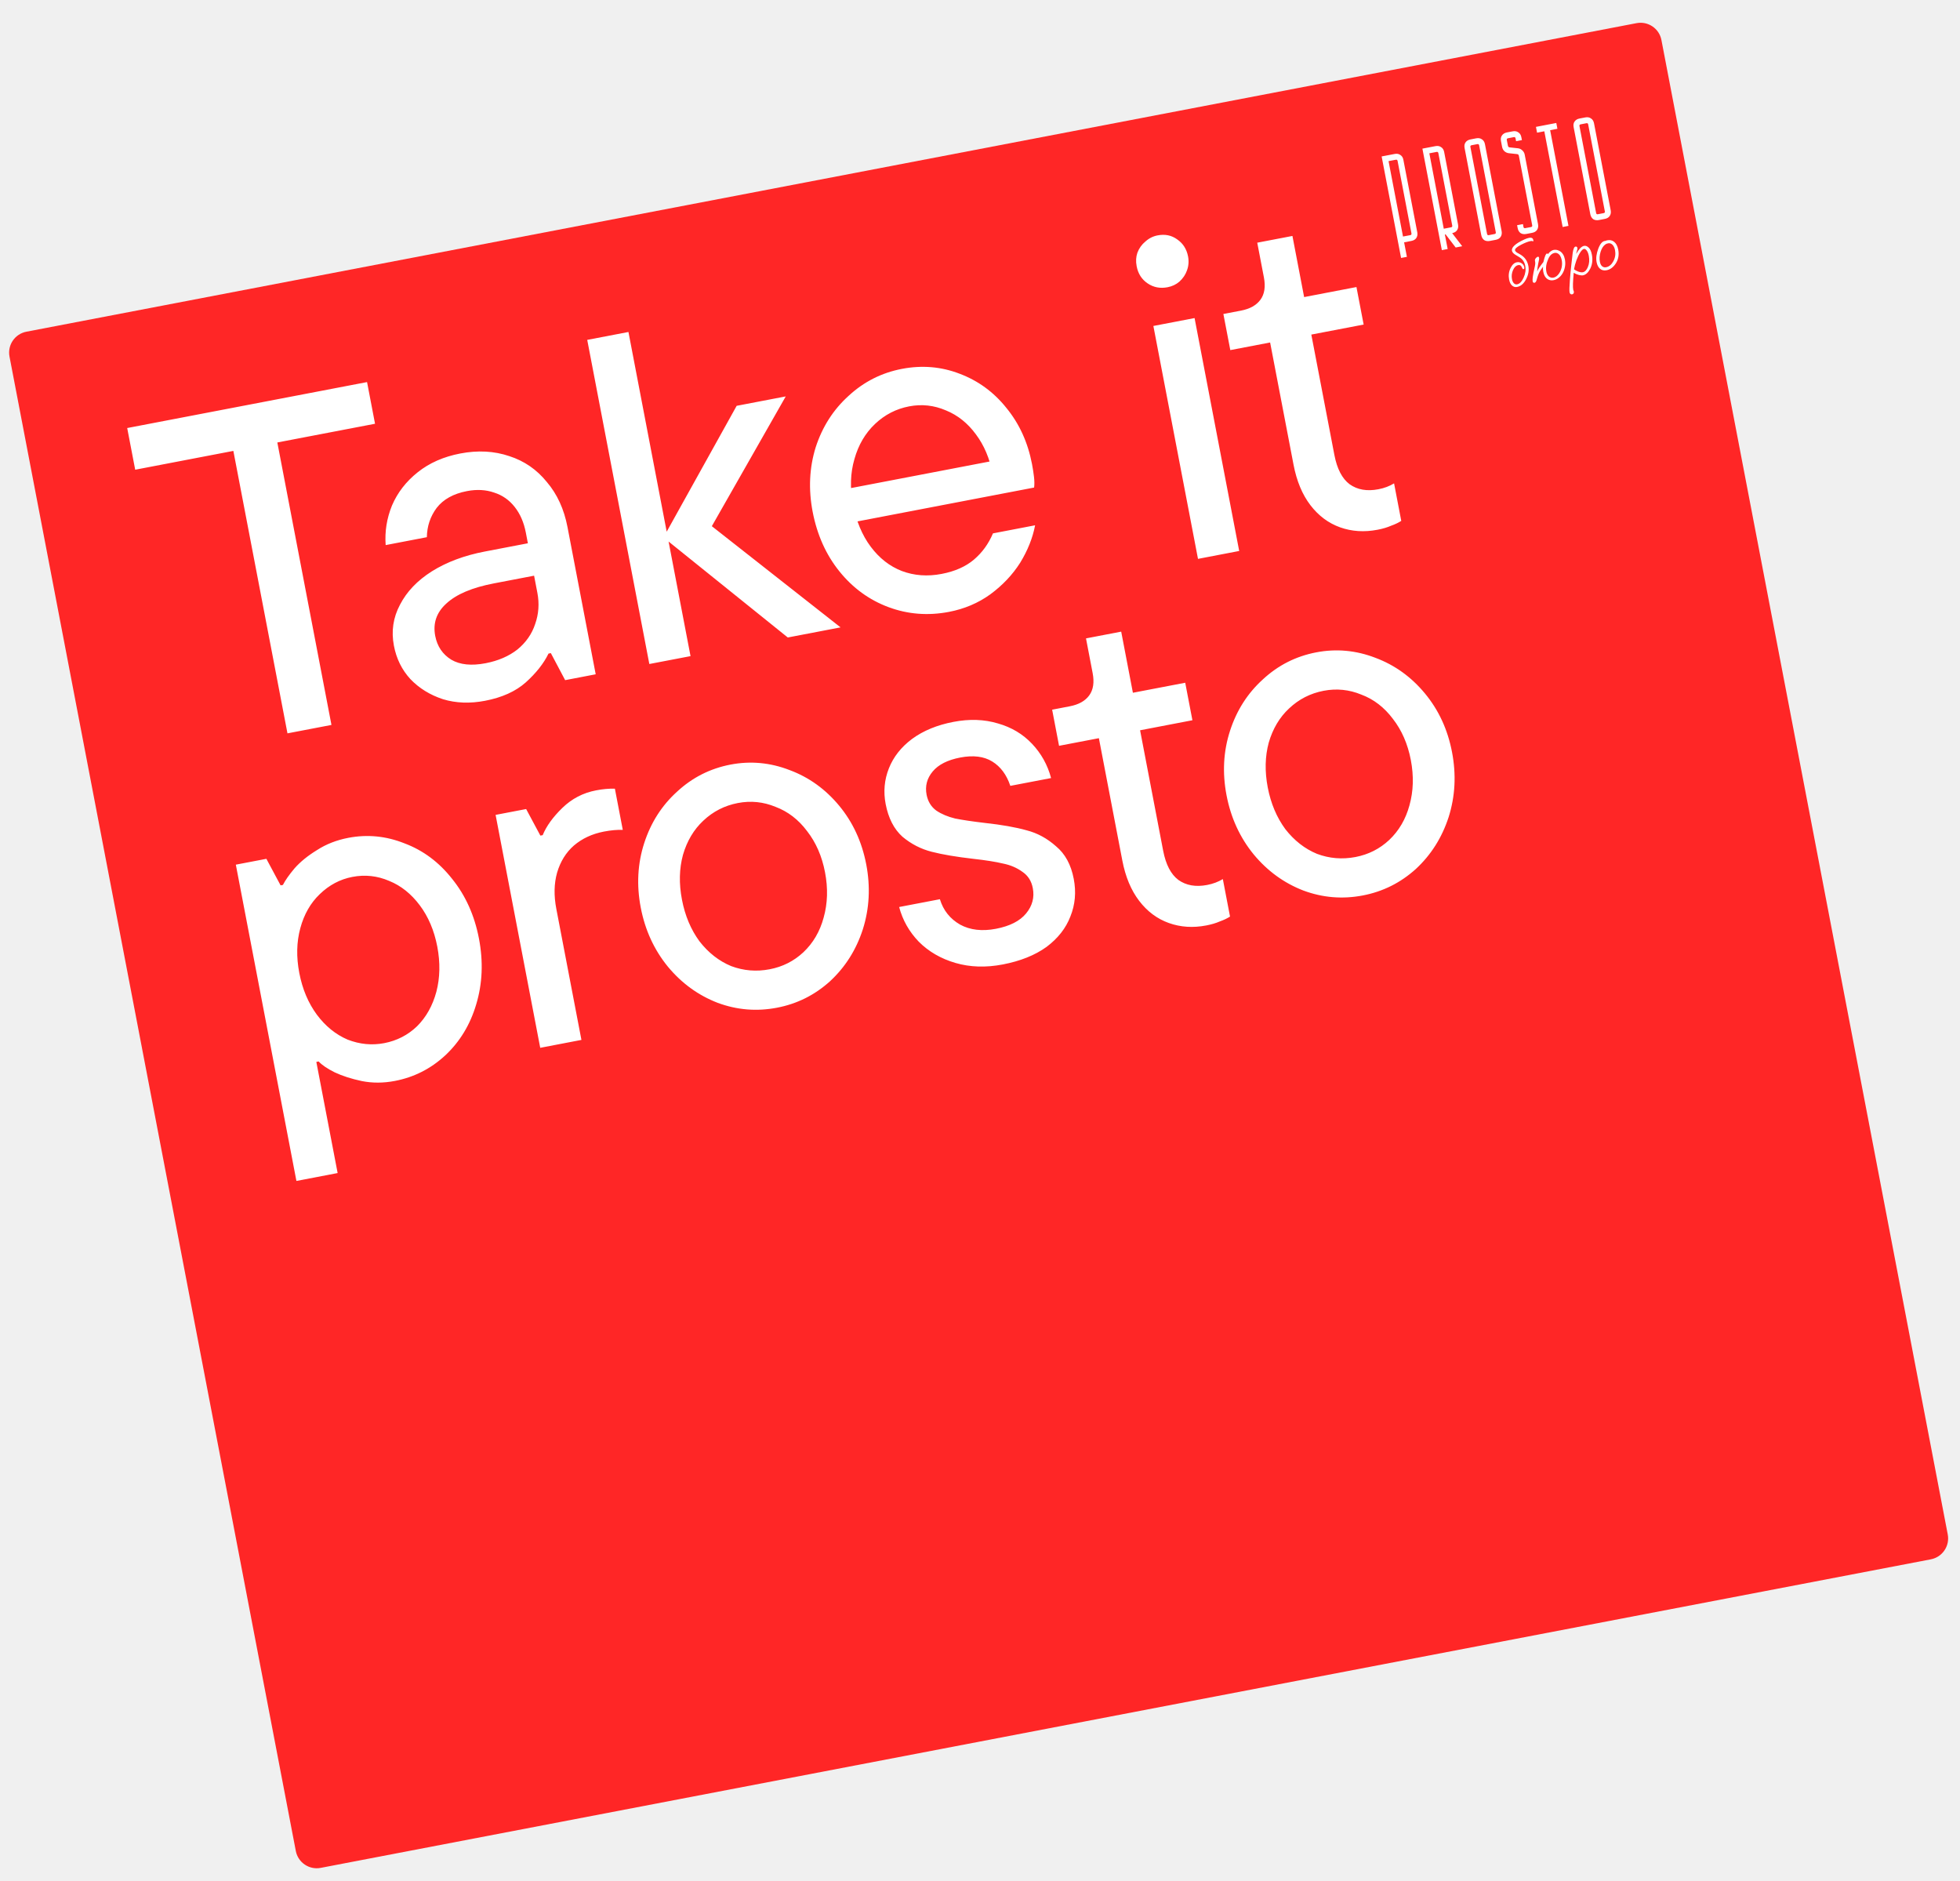
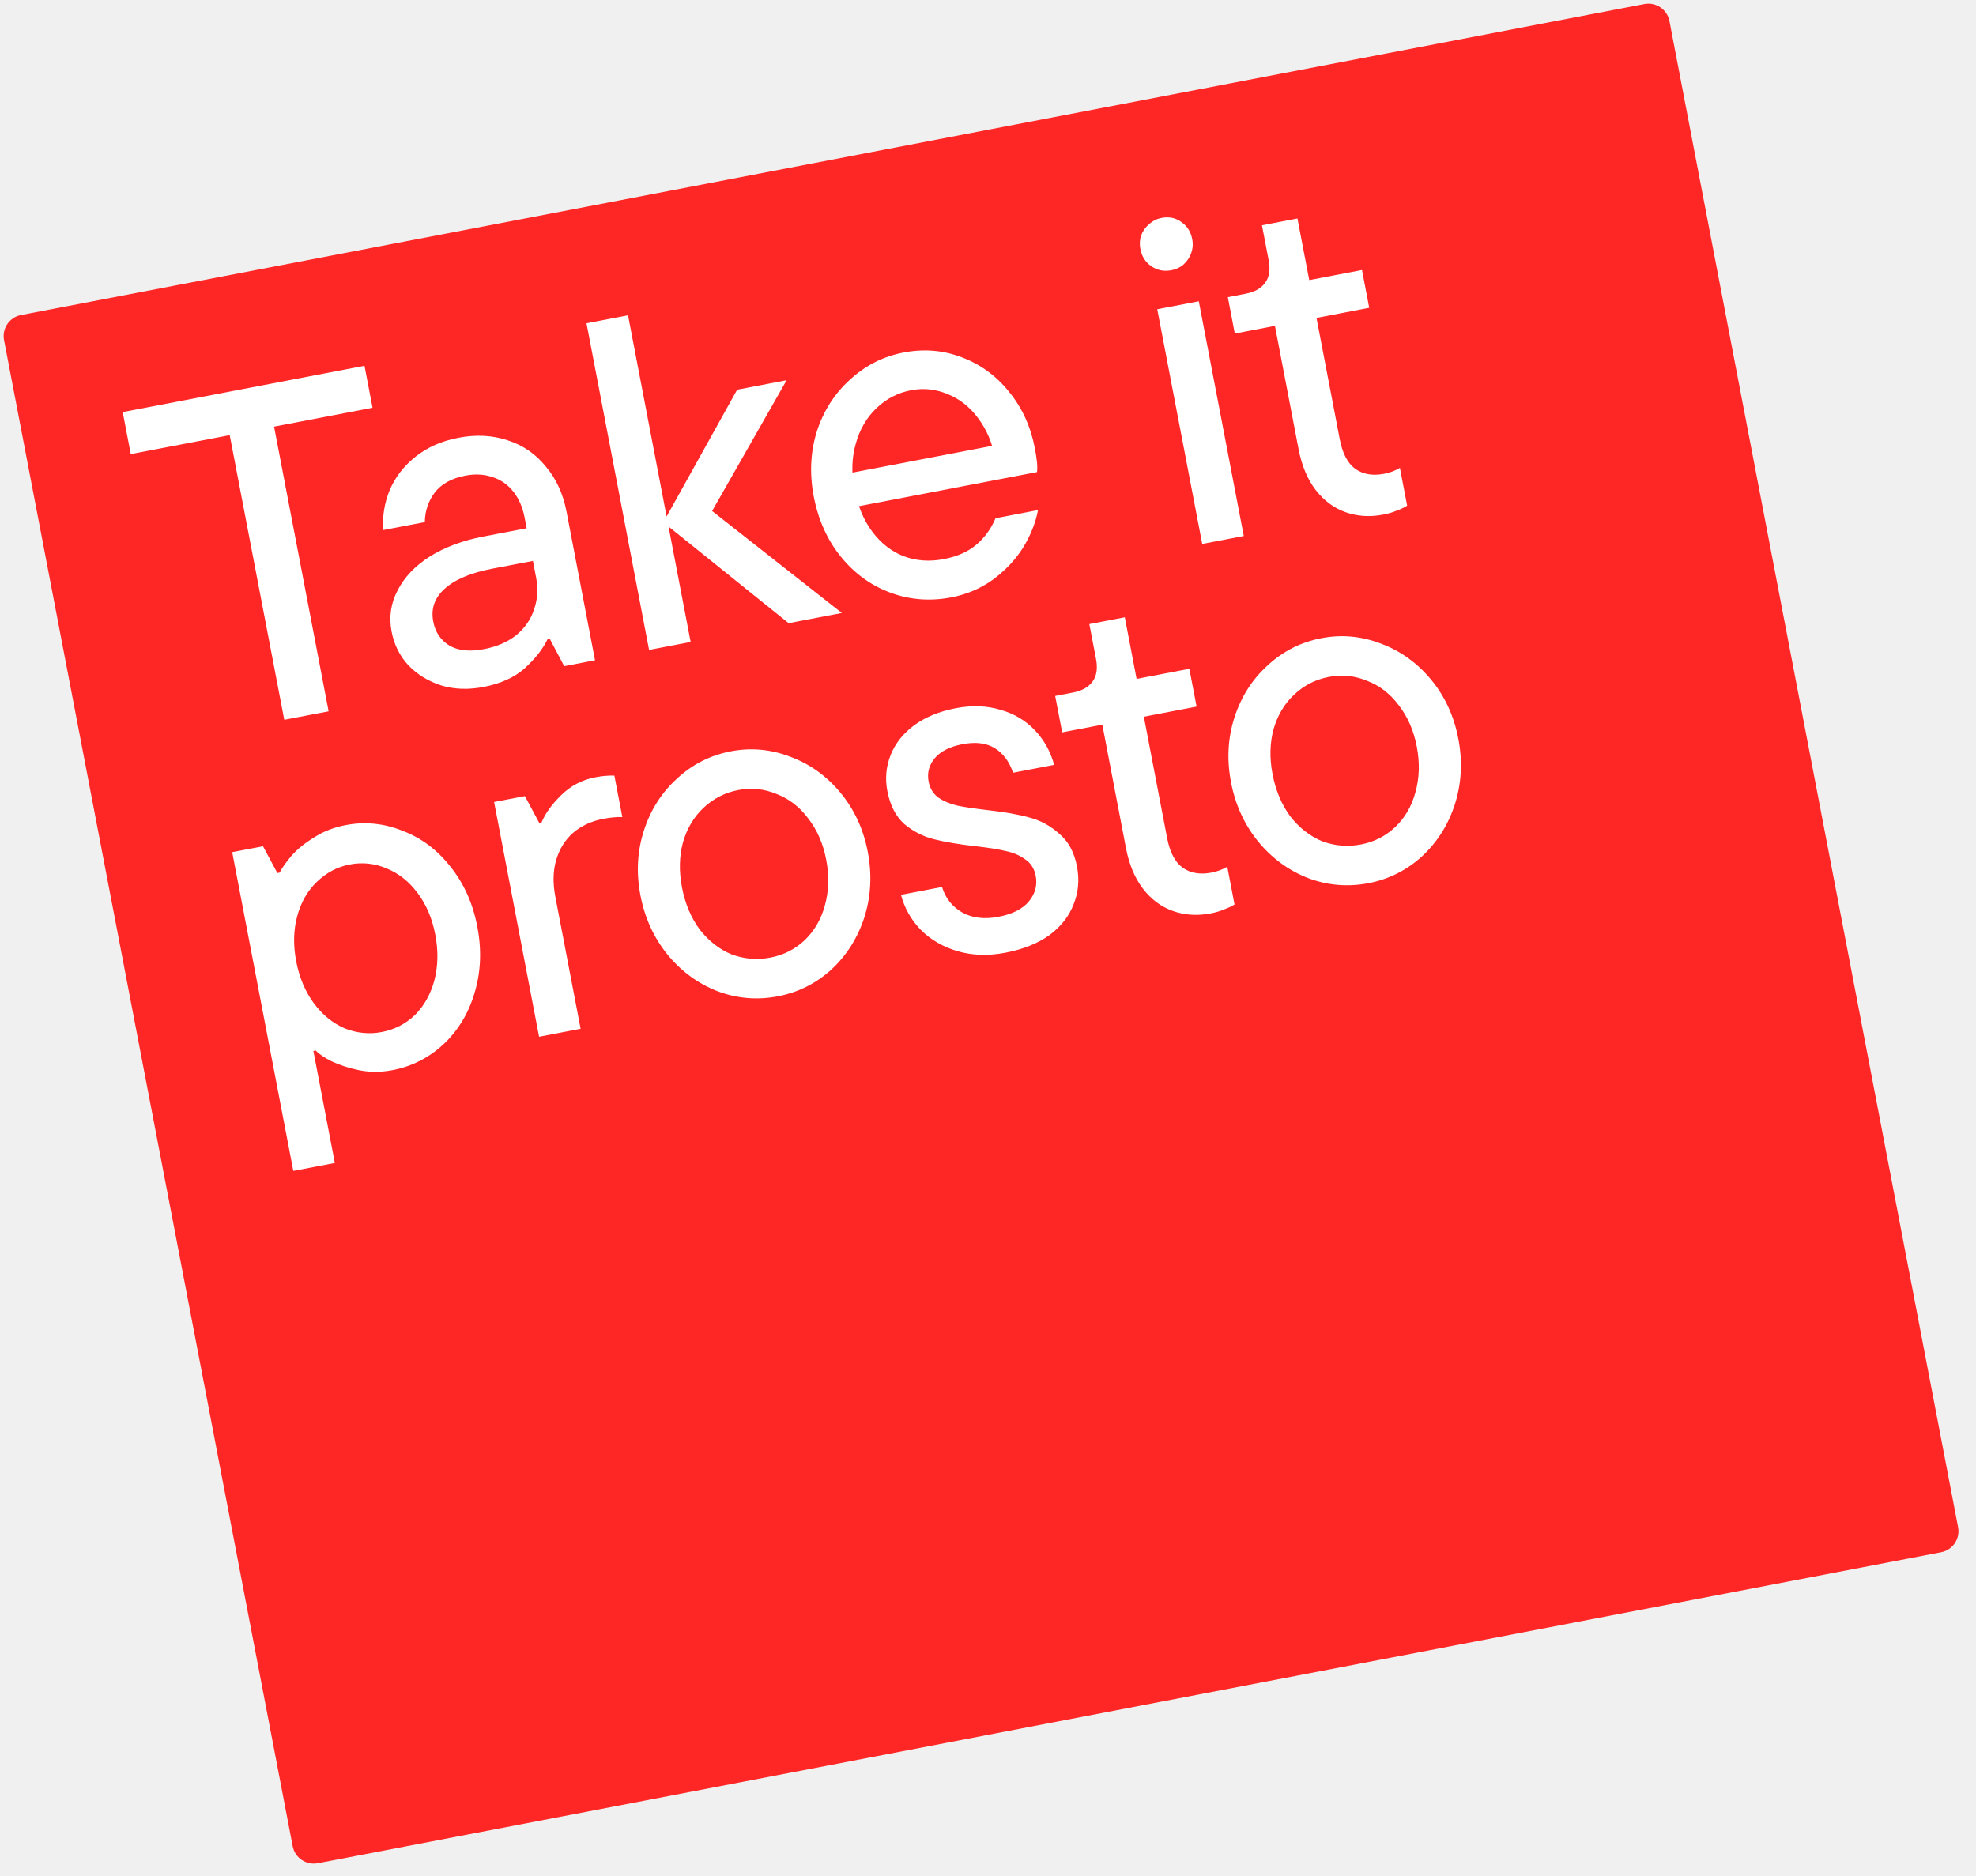
- <svg xmlns="http://www.w3.org/2000/svg" width="99" height="95" viewBox="0 0 99 95" fill="none">
-   <rect x="0.278" y="16.955" width="84.957" height="78.996" rx="1.074" transform="rotate(-10.847 0.277588 16.9551)" fill="#FF2626" />
-   <path d="M14.52 37.038L11.787 22.773L6.829 23.723L6.425 21.618L18.54 19.297L18.943 21.402L14.008 22.347L16.742 36.613L14.52 37.038ZM24.502 35.393C23.738 35.539 23.03 35.513 22.378 35.315C21.723 35.101 21.173 34.762 20.728 34.297C20.299 33.83 20.022 33.269 19.897 32.614C19.756 31.881 19.858 31.191 20.203 30.543C20.544 29.88 21.083 29.316 21.818 28.852C22.569 28.384 23.459 28.052 24.488 27.855L27.225 27.331L27.538 28.968L24.942 29.465C23.851 29.674 23.051 30.013 22.543 30.483C22.047 30.933 21.861 31.478 21.983 32.117C22.085 32.647 22.356 33.048 22.796 33.319C23.233 33.575 23.81 33.634 24.527 33.497C25.166 33.374 25.703 33.142 26.139 32.8C26.572 32.442 26.869 32.013 27.032 31.514C27.21 31.011 27.247 30.486 27.143 29.941L26.56 26.9C26.462 26.386 26.274 25.953 25.996 25.602C25.719 25.251 25.374 25.01 24.961 24.879C24.545 24.733 24.087 24.707 23.588 24.803C22.902 24.934 22.391 25.218 22.054 25.654C21.733 26.088 21.569 26.58 21.561 27.131L19.48 27.53C19.43 26.844 19.536 26.177 19.8 25.529C20.079 24.877 20.513 24.317 21.102 23.849C21.691 23.38 22.407 23.065 23.249 22.904C24.137 22.734 24.962 22.778 25.723 23.036C26.48 23.279 27.114 23.715 27.622 24.345C28.143 24.956 28.491 25.714 28.664 26.619L30.089 34.055L28.546 34.351L27.823 32.986L27.706 33.009C27.463 33.508 27.079 33.994 26.555 34.466C26.044 34.919 25.36 35.228 24.502 35.393ZM39.791 32.196L33.513 27.144L37.209 20.496L39.688 20.021L35.642 27.124L35.463 26.189L42.457 31.686L39.791 32.196ZM32.798 33.536L29.661 17.166L31.743 16.767L34.879 33.138L32.798 33.536ZM47.932 30.903C46.872 31.106 45.855 31.026 44.88 30.664C43.905 30.301 43.079 29.7 42.401 28.86C41.723 28.02 41.272 27.015 41.047 25.846C40.829 24.708 40.88 23.623 41.2 22.592C41.535 21.558 42.089 20.692 42.86 19.995C43.629 19.282 44.527 18.827 45.556 18.63C46.57 18.436 47.539 18.517 48.464 18.873C49.404 19.226 50.194 19.802 50.832 20.601C51.485 21.397 51.916 22.341 52.126 23.432C52.17 23.666 52.205 23.886 52.228 24.091C52.251 24.297 52.253 24.475 52.233 24.624L42.808 26.43L42.485 24.746L50.6 23.191L50.144 24.733C50.164 24.584 50.17 24.445 50.162 24.318C50.166 24.171 50.156 24.036 50.132 23.911C49.986 23.147 49.706 22.489 49.294 21.938C48.878 21.371 48.372 20.967 47.776 20.726C47.178 20.469 46.559 20.401 45.919 20.524C45.264 20.649 44.691 20.945 44.198 21.411C43.706 21.878 43.358 22.469 43.157 23.187C42.952 23.889 42.927 24.645 43.082 25.456C43.246 26.314 43.546 27.032 43.98 27.611C44.414 28.191 44.937 28.6 45.549 28.838C46.176 29.074 46.848 29.123 47.565 28.985C48.235 28.857 48.779 28.615 49.196 28.261C49.613 27.906 49.932 27.465 50.155 26.938L52.283 26.53C52.162 27.167 51.911 27.797 51.53 28.42C51.145 29.027 50.641 29.56 50.018 30.019C49.407 30.459 48.712 30.754 47.932 30.903ZM60.511 28.226L58.257 16.463L60.338 16.064L62.592 27.827L60.511 28.226ZM58.973 14.507C58.599 14.579 58.263 14.514 57.966 14.312C57.669 14.111 57.484 13.823 57.413 13.448C57.365 13.199 57.378 12.97 57.451 12.762C57.537 12.536 57.671 12.348 57.852 12.2C58.031 12.037 58.237 11.933 58.471 11.888C58.846 11.816 59.173 11.883 59.455 12.087C59.752 12.289 59.937 12.577 60.009 12.951C60.056 13.2 60.037 13.438 59.951 13.665C59.878 13.873 59.752 14.059 59.573 14.223C59.407 14.367 59.207 14.462 58.973 14.507ZM69.579 26.755C68.908 26.884 68.278 26.843 67.688 26.633C67.099 26.422 66.599 26.049 66.189 25.514C65.779 24.978 65.495 24.297 65.337 23.471L64.154 17.297L62.143 17.682L61.793 15.858L62.682 15.688C63.134 15.601 63.462 15.417 63.667 15.135C63.872 14.854 63.929 14.479 63.84 14.011L63.504 12.257L65.281 11.917L65.872 15.004L68.515 14.497L68.878 16.392L66.235 16.898L67.4 22.978C67.535 23.68 67.791 24.172 68.168 24.456C68.561 24.736 69.046 24.821 69.623 24.71C69.92 24.654 70.183 24.554 70.415 24.413L70.778 26.307C70.634 26.4 70.464 26.481 70.267 26.551C70.073 26.636 69.844 26.705 69.579 26.755ZM14.972 59.644L11.912 43.67L13.455 43.375L14.173 44.716L14.29 44.694C14.407 44.461 14.604 44.181 14.88 43.853C15.172 43.523 15.55 43.216 16.013 42.933C16.473 42.635 17 42.429 17.592 42.315C18.559 42.13 19.506 42.224 20.434 42.595C21.374 42.948 22.176 43.546 22.838 44.389C23.517 45.229 23.968 46.234 24.192 47.403C24.416 48.572 24.369 49.68 24.053 50.727C23.749 51.755 23.226 52.615 22.486 53.306C21.758 53.979 20.911 54.408 19.945 54.593C19.368 54.704 18.81 54.706 18.273 54.599C17.75 54.488 17.294 54.342 16.903 54.158C16.528 53.971 16.259 53.788 16.095 53.609L15.978 53.632L17.054 59.245L14.972 59.644ZM19.409 52.684C20.048 52.561 20.6 52.278 21.064 51.833C21.526 51.373 21.851 50.793 22.04 50.094C22.227 49.38 22.242 48.617 22.087 47.806C21.931 46.996 21.637 46.3 21.202 45.721C20.768 45.142 20.253 44.731 19.657 44.49C19.058 44.233 18.439 44.165 17.8 44.288C17.177 44.407 16.626 44.699 16.149 45.162C15.685 45.606 15.358 46.178 15.169 46.877C14.979 47.576 14.962 48.331 15.118 49.142C15.273 49.952 15.569 50.655 16.007 51.25C16.441 51.83 16.957 52.248 17.556 52.505C18.168 52.744 18.785 52.803 19.409 52.684ZM27.287 52.92L25.033 41.156L26.576 40.861L27.294 42.202L27.411 42.18C27.598 41.724 27.93 41.264 28.407 40.801C28.884 40.338 29.45 40.043 30.105 39.918C30.276 39.885 30.442 39.861 30.601 39.847C30.759 39.833 30.912 39.828 31.058 39.832L31.457 41.913C31.18 41.902 30.862 41.931 30.504 41.999C29.911 42.113 29.407 42.347 28.99 42.702C28.588 43.053 28.304 43.512 28.138 44.077C27.984 44.624 27.971 45.232 28.1 45.903L29.368 52.521L27.287 52.92ZM39.249 50.894C38.22 51.092 37.218 51.009 36.244 50.646C35.266 50.267 34.43 49.66 33.736 48.823C33.04 47.971 32.582 46.975 32.364 45.837C32.146 44.699 32.205 43.613 32.54 42.579C32.875 41.545 33.429 40.679 34.2 39.982C34.969 39.269 35.868 38.814 36.897 38.616C37.91 38.422 38.906 38.514 39.883 38.893C40.858 39.255 41.692 39.855 42.386 40.692C43.08 41.529 43.535 42.517 43.754 43.655C43.972 44.793 43.914 45.887 43.582 46.936C43.247 47.971 42.695 48.844 41.926 49.557C41.155 50.254 40.263 50.7 39.249 50.894ZM38.877 48.953C39.532 48.828 40.099 48.541 40.579 48.094C41.072 47.628 41.413 47.045 41.602 46.346C41.804 45.629 41.828 44.864 41.672 44.054C41.517 43.243 41.214 42.549 40.764 41.973C40.33 41.393 39.799 40.986 39.172 40.75C38.558 40.496 37.923 40.432 37.269 40.557C36.598 40.686 36.017 40.983 35.524 41.449C35.044 41.897 34.702 42.472 34.497 43.174C34.307 43.873 34.29 44.627 34.446 45.438C34.601 46.249 34.897 46.952 35.335 47.547C35.785 48.123 36.317 48.539 36.931 48.793C37.558 49.028 38.207 49.082 38.877 48.953ZM50.651 48.71C49.794 48.874 48.997 48.849 48.261 48.634C47.525 48.42 46.906 48.061 46.406 47.559C45.921 47.054 45.591 46.471 45.416 45.809L47.474 45.415C47.647 45.98 47.988 46.407 48.496 46.698C49.001 46.973 49.605 47.043 50.306 46.909C51.008 46.774 51.516 46.515 51.83 46.132C52.145 45.748 52.257 45.323 52.167 44.855C52.099 44.496 51.925 44.223 51.646 44.034C51.365 43.829 51.039 43.689 50.669 43.615C50.296 43.525 49.788 43.444 49.144 43.373C48.301 43.276 47.608 43.159 47.064 43.02C46.52 42.882 46.027 42.629 45.585 42.261C45.155 41.875 44.872 41.323 44.734 40.606C44.615 39.982 44.669 39.382 44.898 38.805C45.127 38.227 45.517 37.732 46.068 37.32C46.635 36.904 47.332 36.617 48.158 36.459C48.969 36.303 49.718 36.33 50.404 36.537C51.087 36.73 51.662 37.072 52.128 37.565C52.594 38.057 52.915 38.634 53.09 39.296L51.032 39.69C50.844 39.128 50.539 38.718 50.117 38.459C49.696 38.2 49.158 38.134 48.503 38.259C47.864 38.382 47.4 38.616 47.111 38.963C46.821 39.309 46.719 39.7 46.802 40.137C46.868 40.48 47.032 40.748 47.295 40.94C47.556 41.116 47.872 41.249 48.245 41.34C48.615 41.414 49.114 41.488 49.742 41.562C50.601 41.656 51.303 41.78 51.85 41.934C52.394 42.072 52.89 42.341 53.338 42.74C53.799 43.12 54.098 43.669 54.235 44.386C54.364 45.056 54.307 45.69 54.066 46.285C53.84 46.878 53.437 47.392 52.858 47.826C52.275 48.245 51.54 48.539 50.651 48.71ZM60.929 46.74C60.259 46.869 59.629 46.828 59.039 46.617C58.449 46.407 57.95 46.034 57.54 45.498C57.13 44.963 56.846 44.282 56.688 43.456L55.505 37.282L53.493 37.667L53.144 35.843L54.032 35.672C54.485 35.586 54.813 35.402 55.018 35.12C55.222 34.838 55.28 34.464 55.19 33.996L54.854 32.242L56.632 31.901L57.223 34.988L59.866 34.482L60.229 36.376L57.586 36.883L58.751 42.963C58.886 43.665 59.142 44.157 59.519 44.44C59.912 44.721 60.397 44.806 60.974 44.695C61.27 44.638 61.534 44.539 61.766 44.398L62.129 46.292C61.985 46.384 61.814 46.465 61.618 46.535C61.424 46.621 61.194 46.689 60.929 46.74ZM68.838 45.225C67.809 45.422 66.807 45.339 65.832 44.976C64.854 44.598 64.019 43.99 63.325 43.154C62.628 42.301 62.171 41.306 61.953 40.168C61.735 39.029 61.793 37.943 62.129 36.909C62.464 35.875 63.017 35.01 63.789 34.312C64.557 33.599 65.456 33.144 66.485 32.947C67.498 32.753 68.494 32.845 69.472 33.223C70.446 33.586 71.281 34.186 71.974 35.023C72.668 35.86 73.124 36.847 73.342 37.985C73.56 39.123 73.503 40.217 73.171 41.267C72.835 42.301 72.284 43.175 71.515 43.888C70.743 44.585 69.851 45.031 68.838 45.225ZM68.466 43.284C69.121 43.158 69.688 42.872 70.168 42.424C70.66 41.958 71.001 41.376 71.191 40.677C71.393 39.959 71.416 39.195 71.261 38.384C71.105 37.573 70.803 36.88 70.353 36.303C69.918 35.724 69.388 35.316 68.761 35.081C68.146 34.827 67.512 34.763 66.857 34.888C66.186 35.017 65.605 35.314 65.112 35.78C64.632 36.227 64.29 36.802 64.085 37.504C63.896 38.203 63.879 38.958 64.034 39.769C64.189 40.58 64.486 41.282 64.923 41.877C65.373 42.454 65.905 42.869 66.519 43.123C67.147 43.359 67.795 43.412 68.466 43.284Z" fill="white" />
-   <path d="M81.737 12.606C81.788 12.876 81.743 13.115 81.601 13.325C81.477 13.507 81.326 13.615 81.148 13.649C81.021 13.674 80.912 13.65 80.822 13.577C80.732 13.504 80.673 13.391 80.644 13.238C80.606 13.04 80.634 12.813 80.73 12.558C80.828 12.302 80.946 12.172 81.085 12.167C81.117 12.153 81.152 12.143 81.189 12.136C81.319 12.111 81.431 12.136 81.526 12.21C81.632 12.291 81.702 12.424 81.737 12.606ZM81.576 12.637C81.549 12.498 81.498 12.399 81.423 12.34C81.362 12.292 81.297 12.275 81.228 12.288C81.19 12.296 81.162 12.303 81.144 12.312C81.129 12.317 81.111 12.327 81.09 12.343C80.983 12.416 80.902 12.541 80.846 12.72C80.793 12.898 80.781 13.066 80.811 13.224C80.833 13.336 80.875 13.414 80.938 13.459C80.993 13.498 81.056 13.511 81.126 13.497C81.277 13.468 81.398 13.367 81.491 13.193C81.585 13.017 81.613 12.831 81.576 12.637Z" fill="white" />
-   <path d="M80.405 12.857C80.457 13.124 80.428 13.364 80.32 13.576C80.221 13.768 80.1 13.877 79.957 13.905C79.906 13.915 79.838 13.909 79.751 13.888C79.664 13.866 79.58 13.832 79.5 13.783L79.488 13.775C79.469 13.996 79.456 14.18 79.451 14.325C79.448 14.47 79.452 14.572 79.464 14.631C79.465 14.64 79.471 14.655 79.479 14.675C79.487 14.694 79.493 14.71 79.495 14.721C79.503 14.762 79.497 14.795 79.479 14.82C79.46 14.845 79.436 14.86 79.409 14.866C79.375 14.872 79.346 14.866 79.324 14.846C79.301 14.827 79.286 14.799 79.279 14.763C79.264 14.685 79.271 14.466 79.299 14.105C79.319 13.839 79.342 13.595 79.368 13.375C79.409 13.019 79.432 12.822 79.436 12.783C79.465 12.577 79.512 12.467 79.576 12.455C79.605 12.449 79.627 12.453 79.642 12.467C79.658 12.478 79.669 12.497 79.674 12.525C79.679 12.55 79.677 12.576 79.668 12.604C79.634 12.712 79.617 12.786 79.614 12.824C79.678 12.71 79.743 12.617 79.809 12.545C79.878 12.473 79.945 12.43 80.009 12.418C80.091 12.402 80.17 12.432 80.246 12.507C80.322 12.581 80.375 12.697 80.405 12.857ZM80.251 12.922C80.227 12.794 80.187 12.699 80.132 12.636C80.089 12.585 80.047 12.563 80.006 12.571C79.951 12.582 79.889 12.64 79.82 12.745C79.752 12.848 79.687 12.981 79.626 13.145C79.573 13.29 79.533 13.442 79.504 13.601C79.554 13.641 79.626 13.68 79.718 13.716C79.812 13.75 79.889 13.762 79.948 13.75C80.053 13.73 80.138 13.643 80.203 13.489C80.275 13.319 80.291 13.13 80.251 12.922Z" fill="white" />
-   <path d="M78.952 12.851C78.973 12.882 78.991 12.921 79.007 12.968C79.023 13.015 79.035 13.059 79.043 13.1C79.067 13.227 79.069 13.352 79.046 13.472C79.025 13.592 78.987 13.698 78.934 13.792C78.876 13.895 78.802 13.979 78.712 14.043C78.64 14.098 78.56 14.133 78.473 14.15C78.38 14.168 78.294 14.159 78.216 14.124C78.139 14.089 78.075 14.028 78.025 13.941C78.008 13.911 77.993 13.878 77.981 13.843C77.969 13.805 77.96 13.766 77.952 13.728C77.942 13.675 77.936 13.632 77.935 13.6C77.933 13.567 77.935 13.524 77.939 13.471C77.844 13.593 77.771 13.71 77.722 13.821C77.698 13.873 77.674 13.939 77.65 14.02C77.627 14.1 77.614 14.146 77.609 14.159C77.595 14.2 77.58 14.23 77.562 14.25C77.544 14.267 77.525 14.278 77.505 14.282C77.484 14.286 77.464 14.281 77.445 14.268C77.431 14.255 77.421 14.235 77.416 14.21C77.407 14.162 77.408 14.092 77.419 14C77.424 13.957 77.436 13.883 77.455 13.78C77.46 13.746 77.484 13.633 77.528 13.44C77.547 13.353 77.552 13.286 77.543 13.238C77.532 13.183 77.528 13.149 77.53 13.134C77.535 13.088 77.563 13.043 77.614 13.001C77.634 12.982 77.656 12.971 77.679 12.967C77.711 12.961 77.731 12.979 77.739 13.023C77.745 13.055 77.744 13.089 77.734 13.127C77.716 13.216 77.702 13.284 77.692 13.334C77.675 13.427 77.664 13.489 77.661 13.521L77.643 13.709C77.678 13.631 77.717 13.561 77.759 13.498C77.763 13.493 77.8 13.442 77.872 13.345L77.957 13.233C77.996 13.077 78.028 12.967 78.054 12.906C78.08 12.844 78.107 12.81 78.134 12.805C78.148 12.803 78.169 12.809 78.198 12.825C78.233 12.771 78.276 12.726 78.329 12.69C78.381 12.654 78.429 12.632 78.472 12.623C78.563 12.606 78.652 12.617 78.738 12.658C78.826 12.695 78.897 12.759 78.952 12.851ZM78.892 13.427C78.905 13.334 78.902 13.237 78.882 13.134C78.867 13.054 78.842 12.985 78.808 12.928C78.775 12.87 78.733 12.828 78.68 12.8C78.629 12.772 78.576 12.763 78.519 12.774C78.462 12.785 78.411 12.809 78.366 12.846C78.304 12.896 78.25 12.972 78.204 13.076C78.101 13.304 78.068 13.516 78.106 13.712C78.127 13.826 78.171 13.911 78.236 13.964C78.264 13.987 78.298 14.006 78.338 14.019C78.381 14.03 78.424 14.031 78.467 14.023C78.515 14.014 78.566 13.99 78.62 13.951C78.69 13.897 78.75 13.822 78.8 13.725C78.85 13.625 78.881 13.526 78.892 13.427Z" fill="white" />
-   <path d="M77.448 12.124C77.456 12.163 77.455 12.183 77.445 12.185C77.432 12.188 77.417 12.184 77.401 12.176C77.385 12.167 77.354 12.167 77.309 12.176C77.183 12.2 77.026 12.261 76.836 12.358C76.614 12.472 76.51 12.566 76.525 12.642C76.532 12.678 76.56 12.714 76.609 12.75C76.631 12.765 76.675 12.789 76.741 12.824C76.86 12.889 76.953 12.962 77.021 13.044C77.109 13.148 77.168 13.277 77.198 13.432C77.24 13.654 77.202 13.878 77.082 14.104C76.964 14.328 76.812 14.458 76.627 14.493C76.536 14.511 76.452 14.488 76.376 14.424C76.302 14.358 76.252 14.256 76.225 14.119C76.186 13.912 76.21 13.718 76.299 13.537C76.382 13.367 76.488 13.27 76.616 13.246C76.7 13.23 76.779 13.245 76.852 13.293C76.927 13.338 76.973 13.406 76.99 13.497C76.996 13.527 76.996 13.549 76.989 13.565C76.983 13.58 76.968 13.59 76.945 13.595C76.927 13.598 76.91 13.582 76.894 13.548C76.866 13.491 76.849 13.459 76.843 13.451C76.827 13.428 76.811 13.412 76.795 13.403C76.765 13.385 76.732 13.38 76.696 13.387C76.577 13.409 76.486 13.495 76.422 13.645C76.358 13.792 76.341 13.941 76.369 14.092C76.389 14.197 76.427 14.273 76.48 14.319C76.526 14.358 76.576 14.372 76.63 14.361C76.758 14.337 76.868 14.223 76.959 14.021C77.051 13.819 77.079 13.623 77.042 13.434C77.021 13.322 76.98 13.226 76.919 13.145C76.875 13.085 76.814 13.031 76.736 12.985C76.661 12.938 76.587 12.893 76.515 12.85C76.43 12.79 76.382 12.729 76.369 12.665C76.354 12.587 76.389 12.504 76.475 12.417C76.578 12.312 76.752 12.204 76.998 12.093C77.088 12.052 77.164 12.026 77.228 12.014C77.299 12 77.353 12.005 77.391 12.029C77.42 12.047 77.439 12.078 77.448 12.124Z" fill="white" />
-   <path d="M70.448 7.775C70.56 7.753 70.655 7.771 70.732 7.827C70.813 7.877 70.864 7.958 70.885 8.071L71.587 11.733C71.608 11.845 71.591 11.941 71.536 12.023C71.485 12.098 71.402 12.147 71.29 12.168L70.922 12.239L71.063 12.972L70.769 13.028L69.787 7.901L70.448 7.775ZM72.507 7.38C72.62 7.359 72.715 7.376 72.791 7.432C72.872 7.482 72.923 7.564 72.945 7.676L73.646 11.338C73.668 11.45 73.651 11.547 73.595 11.628C73.544 11.704 73.461 11.752 73.349 11.774L73.856 12.436L73.526 12.5L73.018 11.837L72.981 11.844L73.122 12.577L72.828 12.633L71.846 7.507L72.507 7.38ZM74.567 6.985C74.68 6.964 74.775 6.981 74.852 7.037C74.932 7.088 74.983 7.169 75.005 7.281L75.847 11.675C75.868 11.787 75.851 11.885 75.796 11.966C75.744 12.042 75.662 12.09 75.549 12.112L75.256 12.168C75.143 12.19 75.046 12.176 74.965 12.125C74.889 12.069 74.84 11.984 74.818 11.872L73.977 7.478C73.955 7.366 73.969 7.272 74.021 7.196C74.076 7.115 74.161 7.063 74.274 7.042L74.567 6.985ZM76.407 6.633C76.519 6.611 76.613 6.629 76.69 6.685C76.771 6.735 76.823 6.817 76.844 6.929L76.872 7.076L76.578 7.132L76.55 6.985C76.54 6.937 76.512 6.917 76.463 6.926L76.168 6.983C76.12 6.992 76.1 7.021 76.109 7.07L76.166 7.362C76.175 7.411 76.205 7.439 76.257 7.444L76.662 7.488C76.75 7.496 76.824 7.53 76.886 7.589C76.953 7.647 76.996 7.72 77.013 7.807L77.686 11.323C77.708 11.435 77.69 11.532 77.635 11.614C77.583 11.689 77.501 11.738 77.389 11.759L77.094 11.816C76.982 11.837 76.885 11.823 76.805 11.773C76.728 11.717 76.678 11.632 76.657 11.52L76.629 11.374L76.924 11.318L76.951 11.463C76.961 11.512 76.99 11.533 77.038 11.523L77.333 11.467C77.382 11.457 77.401 11.428 77.392 11.379L76.718 7.864C76.709 7.815 76.678 7.788 76.627 7.783L76.222 7.739C76.134 7.731 76.057 7.697 75.99 7.639C75.928 7.581 75.888 7.507 75.871 7.419L75.815 7.126C75.794 7.014 75.809 6.92 75.861 6.844C75.916 6.763 76 6.711 76.112 6.689L76.407 6.633ZM78.665 6.504L78.298 6.575L79.224 11.408L78.93 11.464L78.004 6.631L77.637 6.701L77.581 6.408L78.609 6.211L78.665 6.504ZM80.076 5.93C80.189 5.908 80.284 5.926 80.361 5.982C80.441 6.032 80.492 6.114 80.514 6.226L81.356 10.62C81.377 10.732 81.361 10.829 81.305 10.911C81.254 10.986 81.171 11.035 81.058 11.056L80.764 11.113C80.652 11.134 80.555 11.12 80.475 11.07C80.398 11.014 80.348 10.929 80.326 10.817L79.485 6.423C79.463 6.311 79.478 6.217 79.53 6.141C79.585 6.059 79.669 6.008 79.782 5.986L80.076 5.93ZM74.33 7.335C74.281 7.345 74.261 7.373 74.27 7.422L75.112 11.816C75.121 11.865 75.151 11.885 75.2 11.876L75.493 11.819C75.542 11.81 75.562 11.78 75.553 11.731L74.711 7.338C74.702 7.289 74.672 7.27 74.623 7.279L74.33 7.335ZM79.838 6.28C79.789 6.289 79.77 6.318 79.779 6.367L80.621 10.76C80.63 10.809 80.659 10.829 80.708 10.82L81.002 10.764C81.051 10.754 81.071 10.725 81.061 10.676L80.219 6.282C80.21 6.233 80.181 6.214 80.132 6.223L79.838 6.28ZM70.866 11.946L71.234 11.876C71.282 11.867 71.303 11.837 71.293 11.789L70.592 8.127C70.582 8.078 70.553 8.058 70.504 8.067L70.136 8.138L70.866 11.946ZM72.925 11.552L73.293 11.481C73.342 11.472 73.362 11.443 73.353 11.394L72.651 7.732C72.642 7.684 72.612 7.663 72.563 7.673L72.196 7.743L72.925 11.552Z" fill="white" />
+ <svg xmlns="http://www.w3.org/2000/svg" width="99" height="94" viewBox="0 0 99 94" fill="none">
+   <rect y="15.988" width="84.957" height="78.996" rx="1.074" transform="rotate(-10.847 0 15.9879)" fill="#FF2626" />
+   <path d="M14.242 36.071L11.509 21.806L6.551 22.756L6.148 20.651L18.262 18.33L18.665 20.434L13.731 21.38L16.464 35.646L14.242 36.071ZM24.225 34.425C23.461 34.572 22.753 34.546 22.1 34.347C21.445 34.134 20.895 33.794 20.451 33.33C20.022 32.863 19.744 32.302 19.619 31.647C19.479 30.914 19.581 30.224 19.925 29.576C20.267 28.912 20.805 28.349 21.541 27.884C22.292 27.417 23.182 27.085 24.211 26.888L26.947 26.363L27.261 28.001L24.665 28.498C23.573 28.707 22.774 29.046 22.265 29.515C21.77 29.966 21.583 30.511 21.706 31.15C21.807 31.68 22.078 32.081 22.518 32.352C22.955 32.608 23.532 32.667 24.249 32.529C24.889 32.407 25.426 32.175 25.861 31.833C26.294 31.475 26.592 31.046 26.754 30.546C26.933 30.043 26.97 29.519 26.865 28.973L26.283 25.933C26.184 25.419 25.996 24.986 25.719 24.635C25.441 24.284 25.096 24.043 24.683 23.912C24.267 23.766 23.81 23.74 23.311 23.836C22.625 23.967 22.113 24.251 21.777 24.687C21.456 25.12 21.291 25.613 21.284 26.164L19.202 26.562C19.152 25.877 19.259 25.21 19.522 24.562C19.801 23.91 20.235 23.35 20.825 22.882C21.414 22.413 22.129 22.098 22.971 21.937C23.86 21.767 24.684 21.811 25.445 22.069C26.203 22.312 26.836 22.748 27.345 23.378C27.866 23.989 28.213 24.747 28.386 25.651L29.811 33.088L28.268 33.384L27.546 32.019L27.429 32.041C27.185 32.541 26.801 33.026 26.277 33.499C25.766 33.952 25.082 34.261 24.225 34.425ZM39.513 31.229L33.235 26.177L36.932 19.529L39.41 19.054L35.365 26.157L35.186 25.221L42.179 30.718L39.513 31.229ZM32.52 32.569L29.384 16.199L31.465 15.8L34.602 32.17L32.52 32.569ZM47.655 29.936C46.594 30.139 45.577 30.059 44.602 29.696C43.628 29.334 42.801 28.732 42.123 27.892C41.445 27.053 40.994 26.048 40.77 24.879C40.552 23.741 40.603 22.656 40.922 21.625C41.258 20.591 41.811 19.725 42.582 19.028C43.351 18.315 44.25 17.86 45.279 17.663C46.292 17.468 47.261 17.549 48.186 17.905C49.127 18.259 49.916 18.835 50.554 19.634C51.208 20.43 51.639 21.374 51.848 22.465C51.893 22.699 51.927 22.919 51.95 23.124C51.973 23.33 51.975 23.508 51.955 23.657L42.53 25.463L42.208 23.779L50.323 22.224L49.867 23.766C49.887 23.617 49.892 23.478 49.884 23.351C49.888 23.204 49.879 23.069 49.855 22.944C49.708 22.18 49.429 21.522 49.016 20.971C48.6 20.404 48.095 20 47.499 19.759C46.9 19.502 46.281 19.434 45.642 19.557C44.987 19.682 44.413 19.978 43.921 20.444C43.428 20.91 43.081 21.502 42.879 22.22C42.674 22.922 42.649 23.678 42.804 24.489C42.969 25.346 43.268 26.065 43.702 26.644C44.137 27.224 44.66 27.633 45.271 27.871C45.898 28.107 46.57 28.156 47.287 28.018C47.958 27.89 48.501 27.648 48.918 27.294C49.335 26.939 49.655 26.498 49.877 25.97L52.005 25.562C51.885 26.2 51.634 26.83 51.252 27.453C50.867 28.06 50.363 28.593 49.74 29.051C49.129 29.492 48.434 29.787 47.655 29.936ZM60.233 27.259L57.979 15.496L60.061 15.097L62.315 26.86L60.233 27.259ZM58.696 13.54C58.322 13.612 57.986 13.547 57.688 13.345C57.391 13.143 57.207 12.855 57.135 12.481C57.087 12.232 57.1 12.003 57.173 11.795C57.259 11.569 57.393 11.381 57.575 11.233C57.754 11.07 57.96 10.966 58.194 10.921C58.568 10.849 58.896 10.915 59.178 11.12C59.475 11.322 59.659 11.61 59.731 11.984C59.779 12.233 59.76 12.471 59.674 12.698C59.601 12.906 59.474 13.092 59.296 13.255C59.13 13.4 58.929 13.495 58.696 13.54ZM69.301 25.788C68.631 25.917 68.001 25.876 67.411 25.666C66.821 25.455 66.321 25.082 65.912 24.547C65.502 24.011 65.218 23.33 65.059 22.504L63.876 16.329L61.865 16.715L61.516 14.891L62.404 14.72C62.856 14.634 63.185 14.45 63.389 14.168C63.594 13.886 63.652 13.512 63.562 13.044L63.226 11.29L65.003 10.949L65.595 14.036L68.237 13.53L68.6 15.424L65.958 15.931L67.123 22.011C67.257 22.713 67.513 23.205 67.891 23.488C68.284 23.769 68.769 23.854 69.346 23.743C69.642 23.686 69.906 23.587 70.137 23.446L70.5 25.34C70.356 25.433 70.186 25.514 69.989 25.584C69.796 25.669 69.566 25.737 69.301 25.788ZM14.695 58.676L11.634 42.703L13.178 42.408L13.895 43.749L14.012 43.727C14.129 43.494 14.326 43.214 14.603 42.886C14.895 42.555 15.273 42.249 15.736 41.966C16.196 41.668 16.722 41.462 17.314 41.348C18.281 41.163 19.228 41.256 20.156 41.628C21.097 41.981 21.898 42.579 22.561 43.422C23.239 44.262 23.69 45.267 23.914 46.436C24.138 47.605 24.092 48.713 23.775 49.76C23.471 50.788 22.949 51.648 22.209 52.339C21.481 53.012 20.634 53.441 19.667 53.626C19.09 53.737 18.533 53.738 17.995 53.631C17.473 53.521 17.016 53.374 16.626 53.191C16.25 53.004 15.981 52.821 15.817 52.642L15.7 52.665L16.776 58.278L14.695 58.676ZM19.131 51.716C19.77 51.594 20.322 51.31 20.787 50.866C21.248 50.406 21.573 49.826 21.763 49.127C21.949 48.413 21.965 47.65 21.809 46.839C21.654 46.028 21.359 45.333 20.925 44.754C20.491 44.174 19.976 43.764 19.38 43.523C18.781 43.266 18.162 43.198 17.523 43.321C16.899 43.44 16.349 43.731 15.872 44.195C15.407 44.639 15.081 45.211 14.891 45.91C14.702 46.609 14.685 47.364 14.84 48.175C14.995 48.985 15.292 49.688 15.729 50.283C16.163 50.863 16.68 51.281 17.279 51.538C17.89 51.776 18.508 51.836 19.131 51.716ZM27.009 51.953L24.755 40.189L26.299 39.894L27.016 41.235L27.133 41.212C27.321 40.756 27.653 40.297 28.13 39.834C28.607 39.37 29.173 39.076 29.827 38.951C29.999 38.918 30.164 38.894 30.323 38.88C30.482 38.866 30.634 38.861 30.781 38.865L31.18 40.946C30.903 40.935 30.585 40.963 30.226 41.032C29.634 41.145 29.129 41.38 28.712 41.734C28.311 42.086 28.027 42.544 27.86 43.11C27.706 43.656 27.694 44.265 27.822 44.935L29.09 51.554L27.009 51.953ZM38.972 49.927C37.943 50.124 36.941 50.041 35.966 49.679C34.988 49.3 34.153 48.693 33.459 47.856C32.762 47.003 32.305 46.008 32.087 44.87C31.869 43.732 31.927 42.646 32.263 41.612C32.598 40.578 33.151 39.712 33.923 39.014C34.691 38.301 35.59 37.846 36.619 37.649C37.632 37.455 38.628 37.547 39.606 37.926C40.58 38.288 41.414 38.888 42.108 39.725C42.802 40.562 43.258 41.55 43.476 42.688C43.694 43.826 43.637 44.92 43.305 45.969C42.969 47.003 42.417 47.877 41.649 48.59C40.877 49.287 39.985 49.733 38.972 49.927ZM38.6 47.986C39.254 47.861 39.822 47.574 40.302 47.127C40.794 46.66 41.135 46.078 41.325 45.379C41.527 44.661 41.55 43.897 41.395 43.086C41.239 42.276 40.937 41.582 40.487 41.006C40.052 40.426 39.522 40.019 38.895 39.783C38.28 39.529 37.646 39.465 36.991 39.59C36.321 39.719 35.739 40.016 35.246 40.482C34.767 40.93 34.424 41.505 34.219 42.206C34.03 42.906 34.013 43.66 34.168 44.471C34.324 45.282 34.62 45.985 35.057 46.58C35.507 47.156 36.039 47.572 36.654 47.826C37.281 48.061 37.929 48.114 38.6 47.986ZM50.373 47.742C49.516 47.907 48.719 47.882 47.983 47.667C47.247 47.453 46.629 47.094 46.128 46.592C45.644 46.087 45.314 45.504 45.139 44.842L47.197 44.448C47.369 45.013 47.71 45.44 48.218 45.731C48.724 46.006 49.327 46.076 50.029 45.942C50.73 45.807 51.238 45.548 51.553 45.165C51.867 44.781 51.979 44.356 51.89 43.888C51.821 43.529 51.647 43.255 51.369 43.066C51.087 42.862 50.761 42.722 50.391 42.648C50.019 42.557 49.51 42.477 48.866 42.406C48.023 42.309 47.33 42.192 46.786 42.053C46.242 41.915 45.749 41.662 45.307 41.294C44.878 40.908 44.594 40.356 44.457 39.639C44.337 39.015 44.392 38.415 44.621 37.837C44.849 37.26 45.24 36.765 45.791 36.352C46.358 35.937 47.054 35.65 47.881 35.491C48.691 35.336 49.44 35.362 50.126 35.57C50.81 35.763 51.385 36.105 51.851 36.598C52.317 37.09 52.637 37.667 52.813 38.329L50.755 38.723C50.566 38.161 50.261 37.751 49.84 37.492C49.419 37.233 48.88 37.167 48.226 37.292C47.587 37.415 47.122 37.649 46.833 37.995C46.544 38.342 46.441 38.733 46.525 39.17C46.59 39.513 46.755 39.78 47.018 39.972C47.278 40.149 47.594 40.282 47.967 40.372C48.337 40.447 48.836 40.521 49.465 40.595C50.323 40.689 51.026 40.813 51.572 40.967C52.116 41.105 52.612 41.373 53.06 41.772C53.521 42.153 53.82 42.702 53.958 43.419C54.086 44.089 54.03 44.722 53.788 45.318C53.562 45.911 53.16 46.425 52.58 46.859C51.998 47.278 51.262 47.572 50.373 47.742ZM60.652 45.773C59.981 45.901 59.351 45.861 58.761 45.65C58.172 45.44 57.672 45.067 57.262 44.531C56.852 43.996 56.568 43.315 56.41 42.488L55.227 36.314L53.216 36.7L52.866 34.876L53.755 34.705C54.207 34.619 54.535 34.434 54.74 34.153C54.945 33.871 55.002 33.496 54.913 33.029L54.577 31.275L56.354 30.934L56.945 34.021L59.588 33.515L59.951 35.409L57.308 35.916L58.474 41.996C58.608 42.698 58.864 43.19 59.241 43.473C59.635 43.754 60.12 43.838 60.696 43.728C60.993 43.671 61.257 43.572 61.488 43.431L61.851 45.325C61.707 45.417 61.537 45.498 61.34 45.568C61.146 45.654 60.917 45.722 60.652 45.773ZM68.56 44.258C67.531 44.455 66.529 44.372 65.555 44.009C64.577 43.631 63.741 43.023 63.047 42.186C62.351 41.334 61.893 40.339 61.675 39.2C61.457 38.062 61.516 36.976 61.851 35.942C62.186 34.908 62.74 34.042 63.511 33.345C64.28 32.632 65.178 32.177 66.207 31.98C67.221 31.786 68.216 31.878 69.194 32.256C70.169 32.619 71.003 33.219 71.697 34.056C72.39 34.892 72.846 35.88 73.064 37.018C73.282 38.156 73.225 39.25 72.893 40.3C72.558 41.334 72.006 42.207 71.237 42.92C70.466 43.618 69.573 44.063 68.56 44.258ZM68.188 42.317C68.843 42.191 69.41 41.905 69.89 41.457C70.383 40.991 70.724 40.408 70.913 39.709C71.115 38.992 71.138 38.228 70.983 37.417C70.828 36.606 70.525 35.913 70.075 35.336C69.641 34.757 69.11 34.349 68.483 34.114C67.869 33.86 67.234 33.795 66.579 33.921C65.909 34.049 65.327 34.347 64.835 34.813C64.355 35.26 64.013 35.835 63.807 36.537C63.618 37.236 63.601 37.991 63.757 38.802C63.912 39.612 64.208 40.315 64.645 40.91C65.095 41.487 65.627 41.902 66.242 42.156C66.869 42.392 67.518 42.445 68.188 42.317Z" fill="white" />
</svg>
